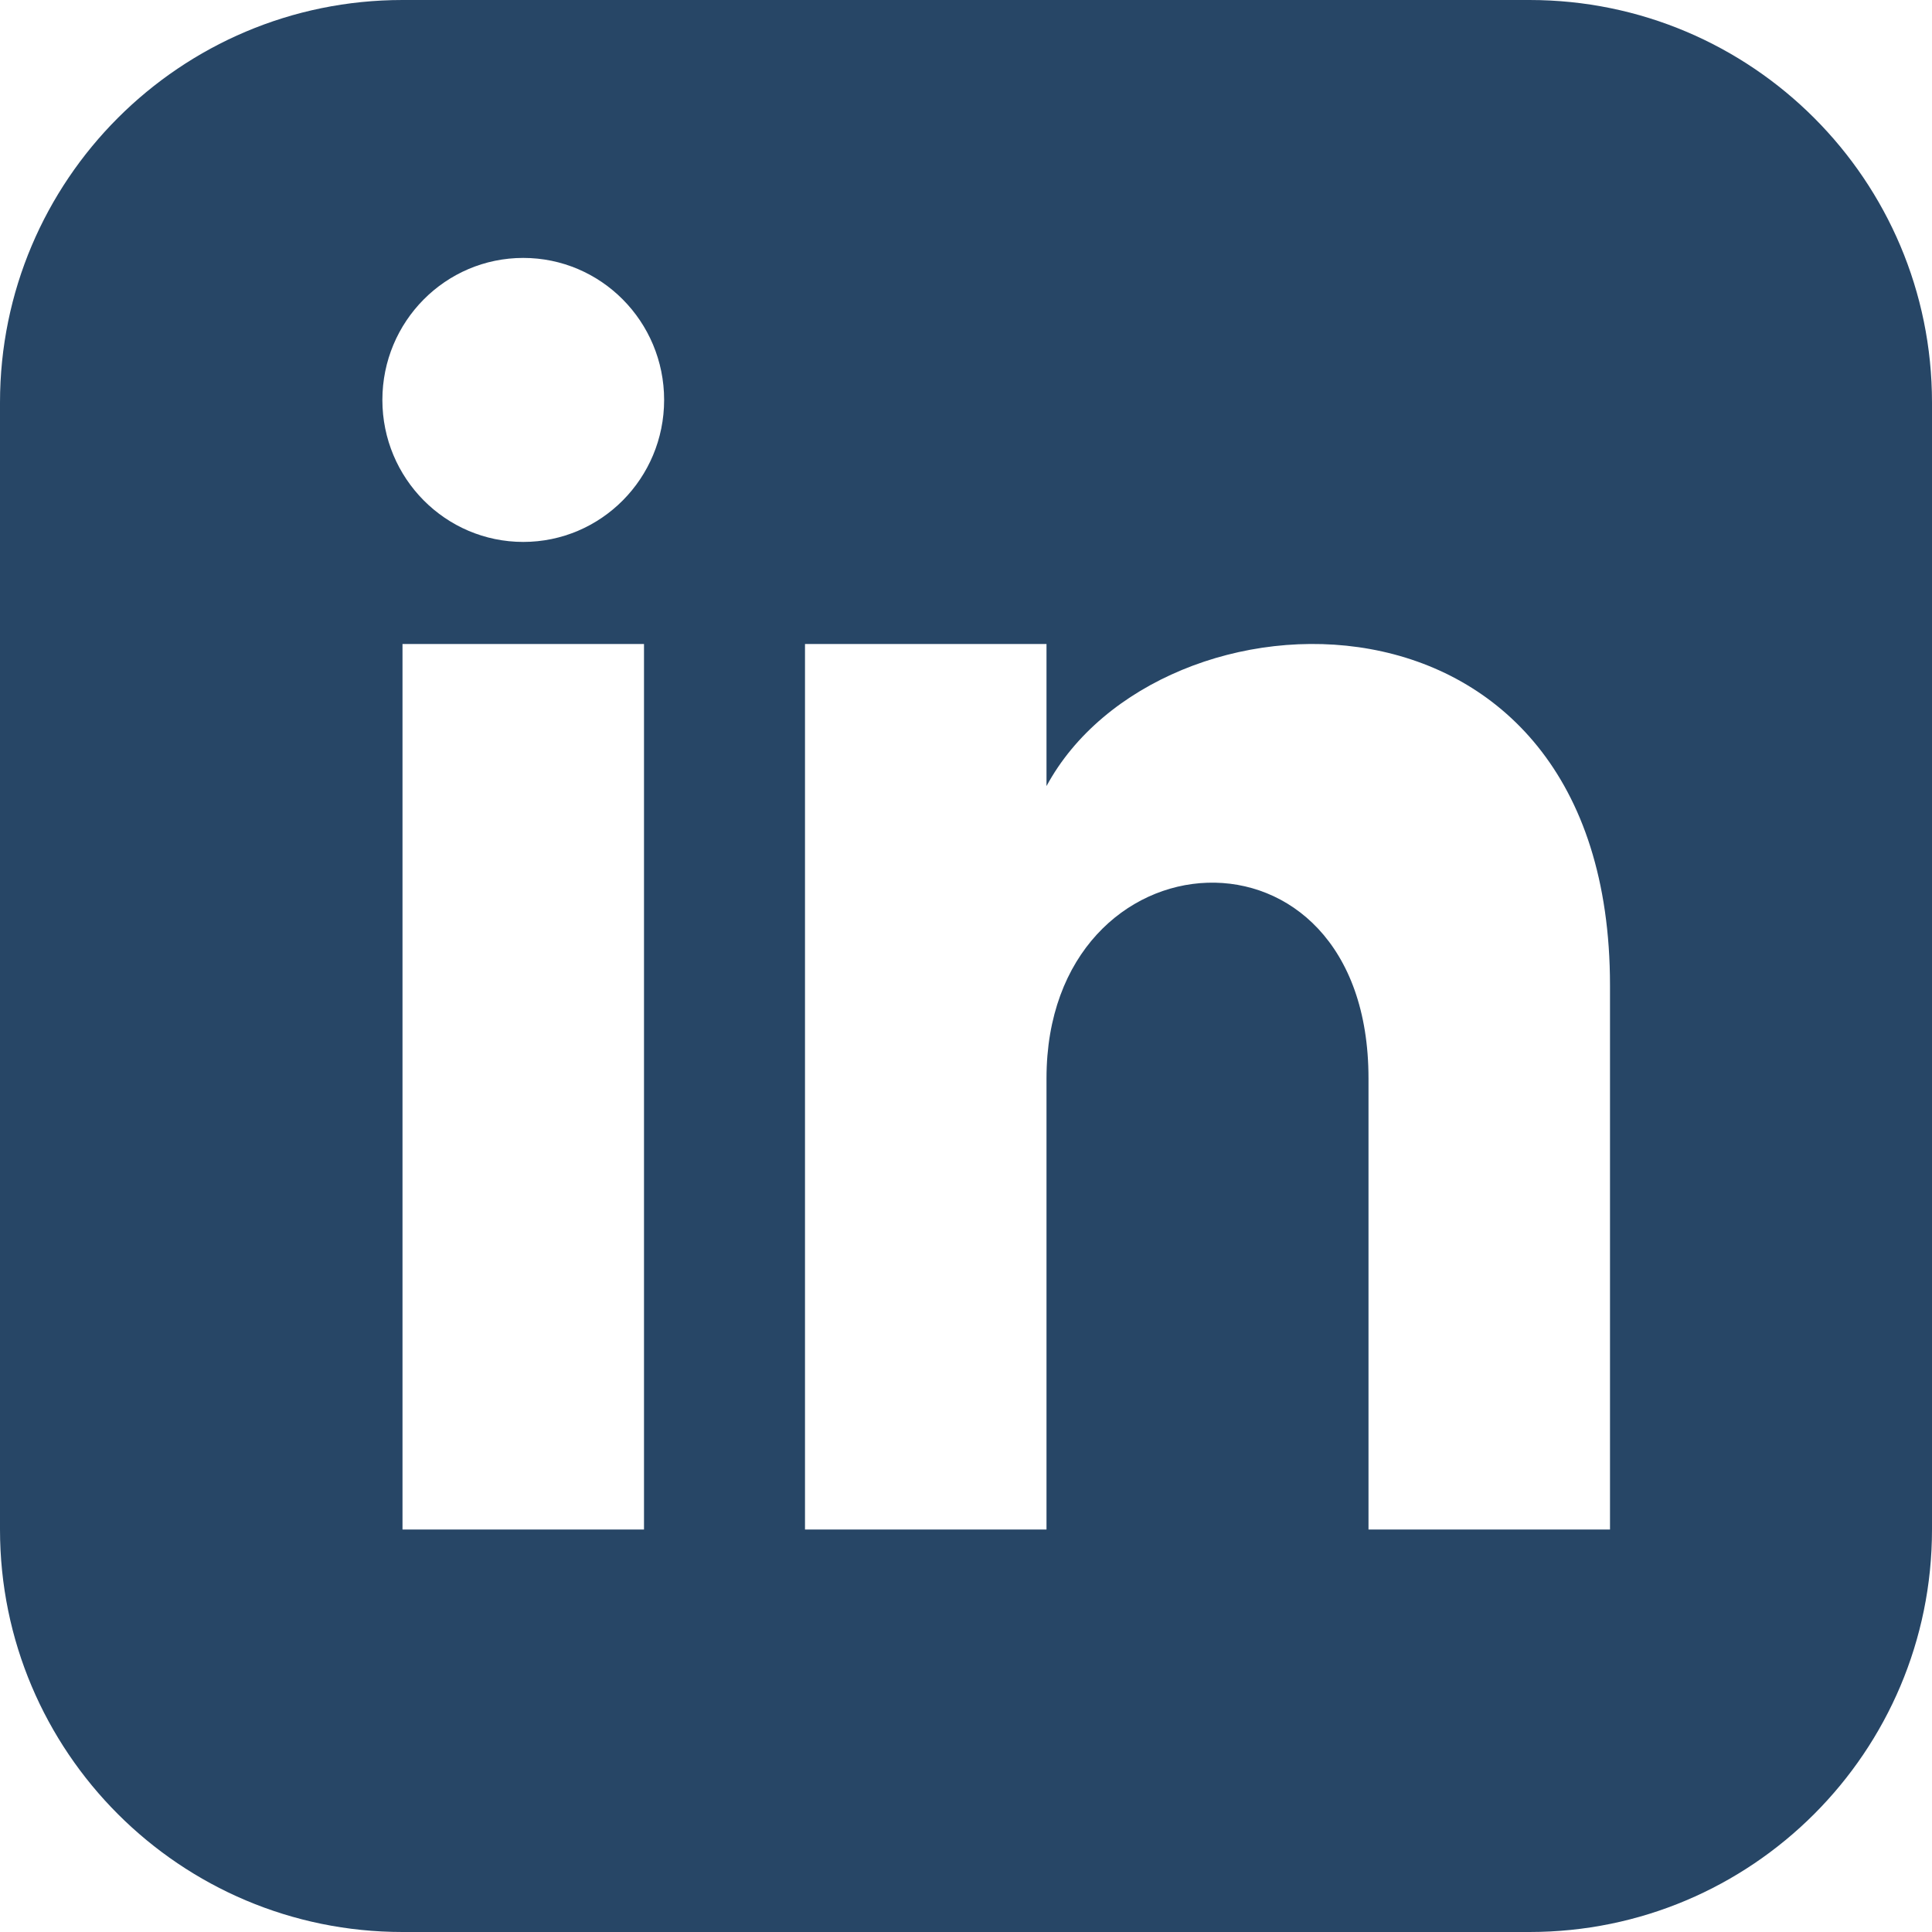
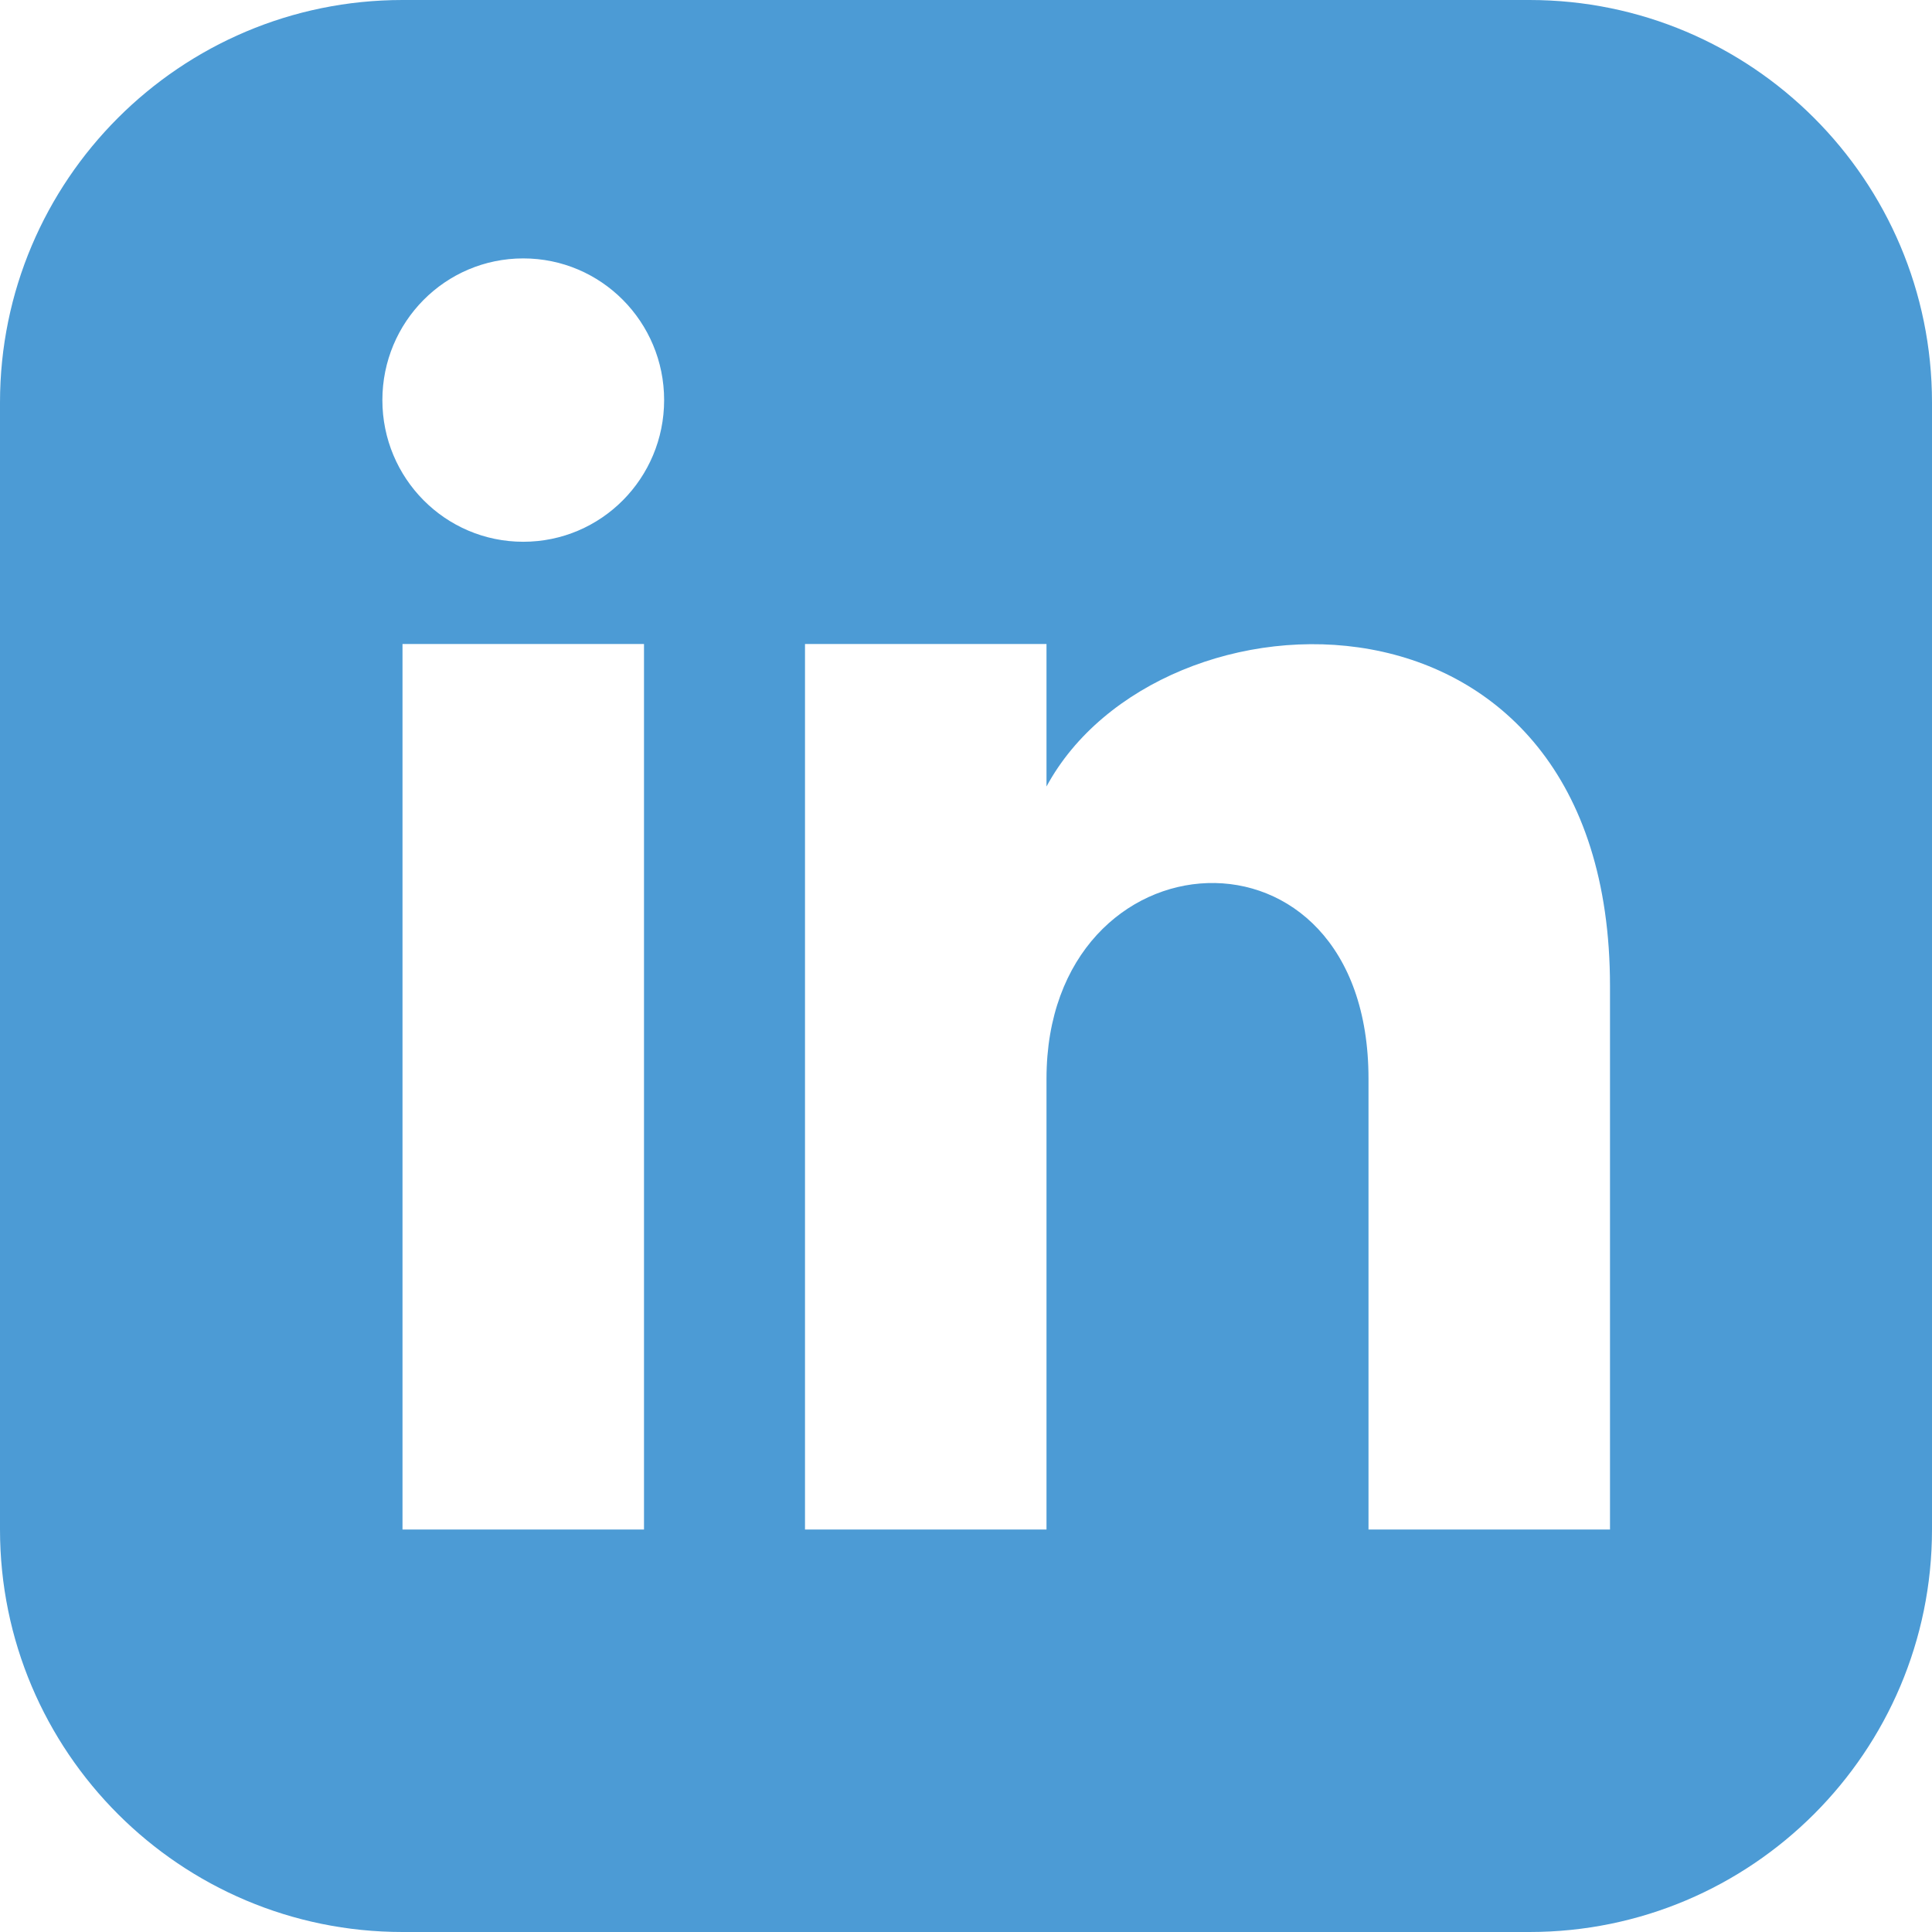
- <svg xmlns="http://www.w3.org/2000/svg" id="Layer_1" viewBox="0 0 24 24">
+ <svg xmlns="http://www.w3.org/2000/svg" id="Layer_1" data-name="Layer 1" viewBox="0 0 24 24">
  <defs>
-     <style>.cls-1{fill:#274666;}</style>
+     <style>
+       .cls-1 {
+         fill: #4c9bd5;
+         stroke-width: 0px;
+       }
+     </style>
  </defs>
-   <path class="cls-1" d="m19,0H5C2.239,0,0,2.239,0,5v14c0,2.761,2.239,5,5,5h14c2.762,0,5-2.239,5-5V5c0-2.761-2.238-5-5-5Zm-11,19h-3v-11h3v11Zm-1.5-12.268c-.966,0-1.75-.79-1.75-1.764s.784-1.764,1.75-1.764,1.75.79,1.75,1.764-.783,1.764-1.75,1.764Zm13.5,12.268h-3v-5.604c0-3.368-4-3.113-4,0v5.604h-3v-11h3v1.765c1.396-2.586,7-2.777,7,2.476v6.759Z" />
+   <path class="cls-1" d="M19,0H5C2.24,0,0,2.24,0,5v14c0,2.76,2.24,5,5,5h14c2.76,0,5-2.24,5-5V5c0-2.76-2.24-5-5-5ZM8,19h-3v-11h3v11ZM6.5,6.73c-.97,0-1.75-.79-1.75-1.76s.78-1.76,1.75-1.76,1.75.79,1.75,1.76-.78,1.76-1.75,1.76ZM20,19h-3v-5.6c0-3.37-4-3.11-4,0v5.6h-3v-11h3v1.77c1.4-2.59,7-2.78,7,2.48v6.76Z" />
</svg>
